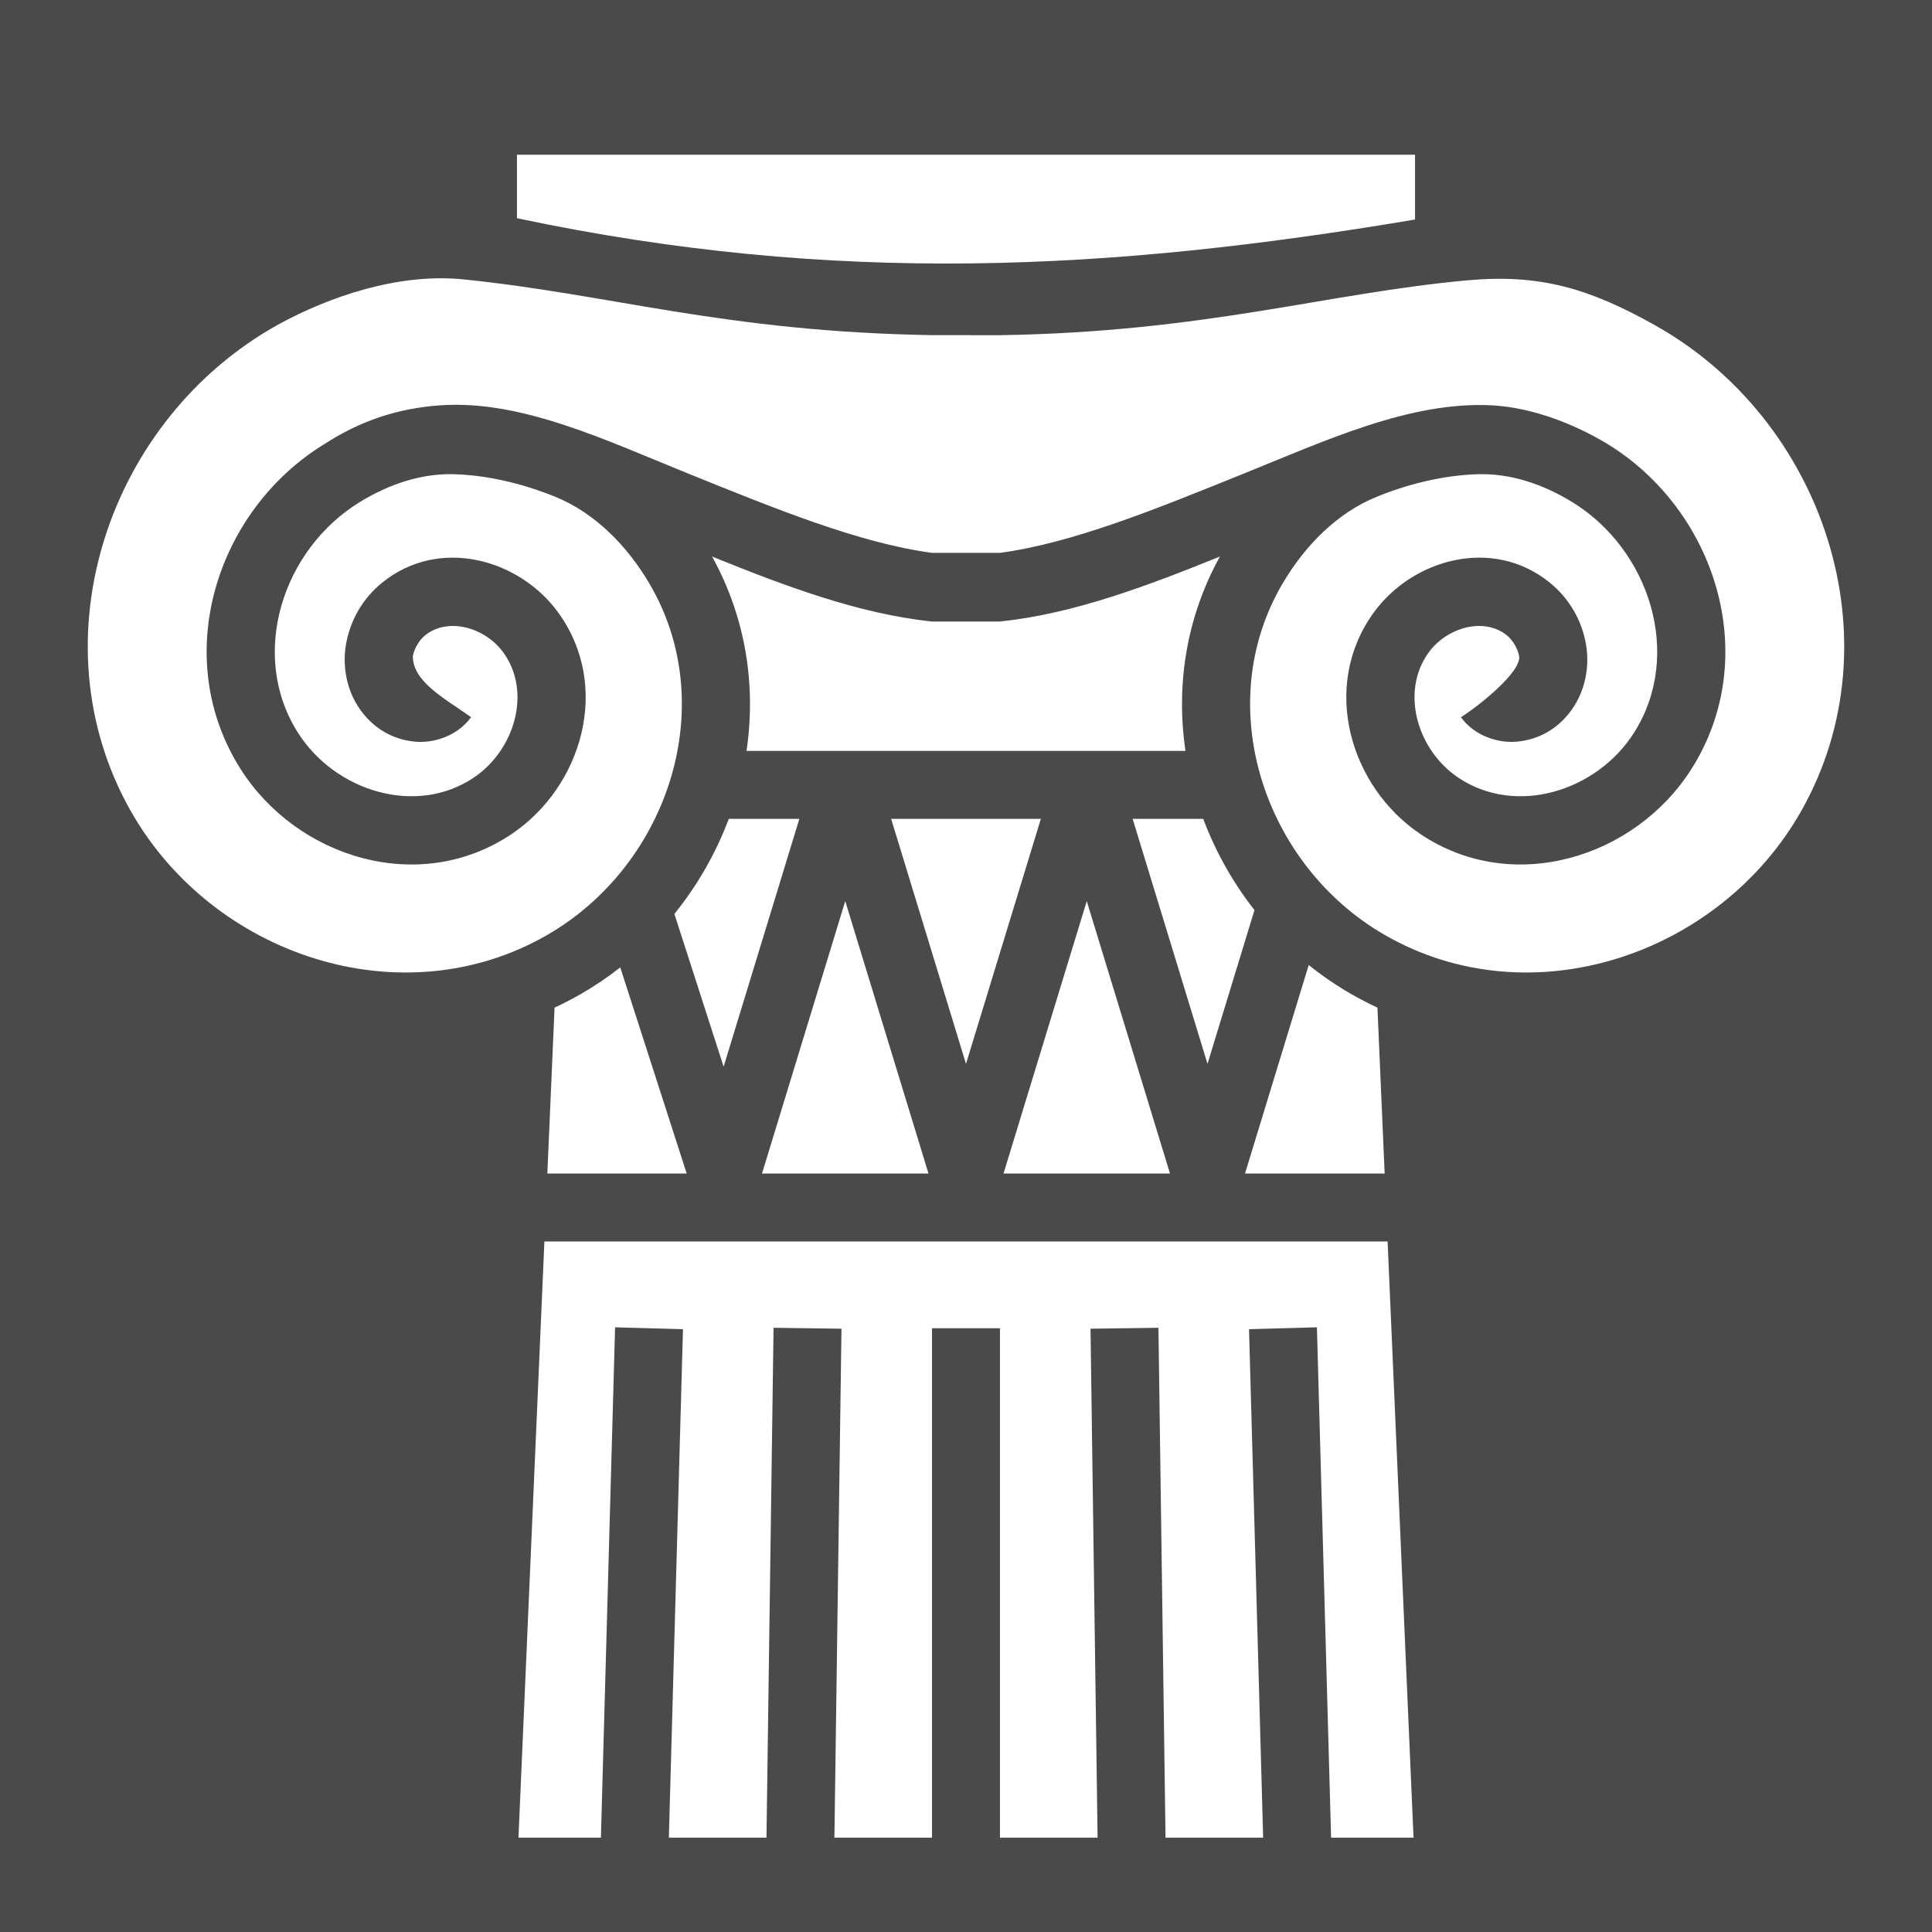
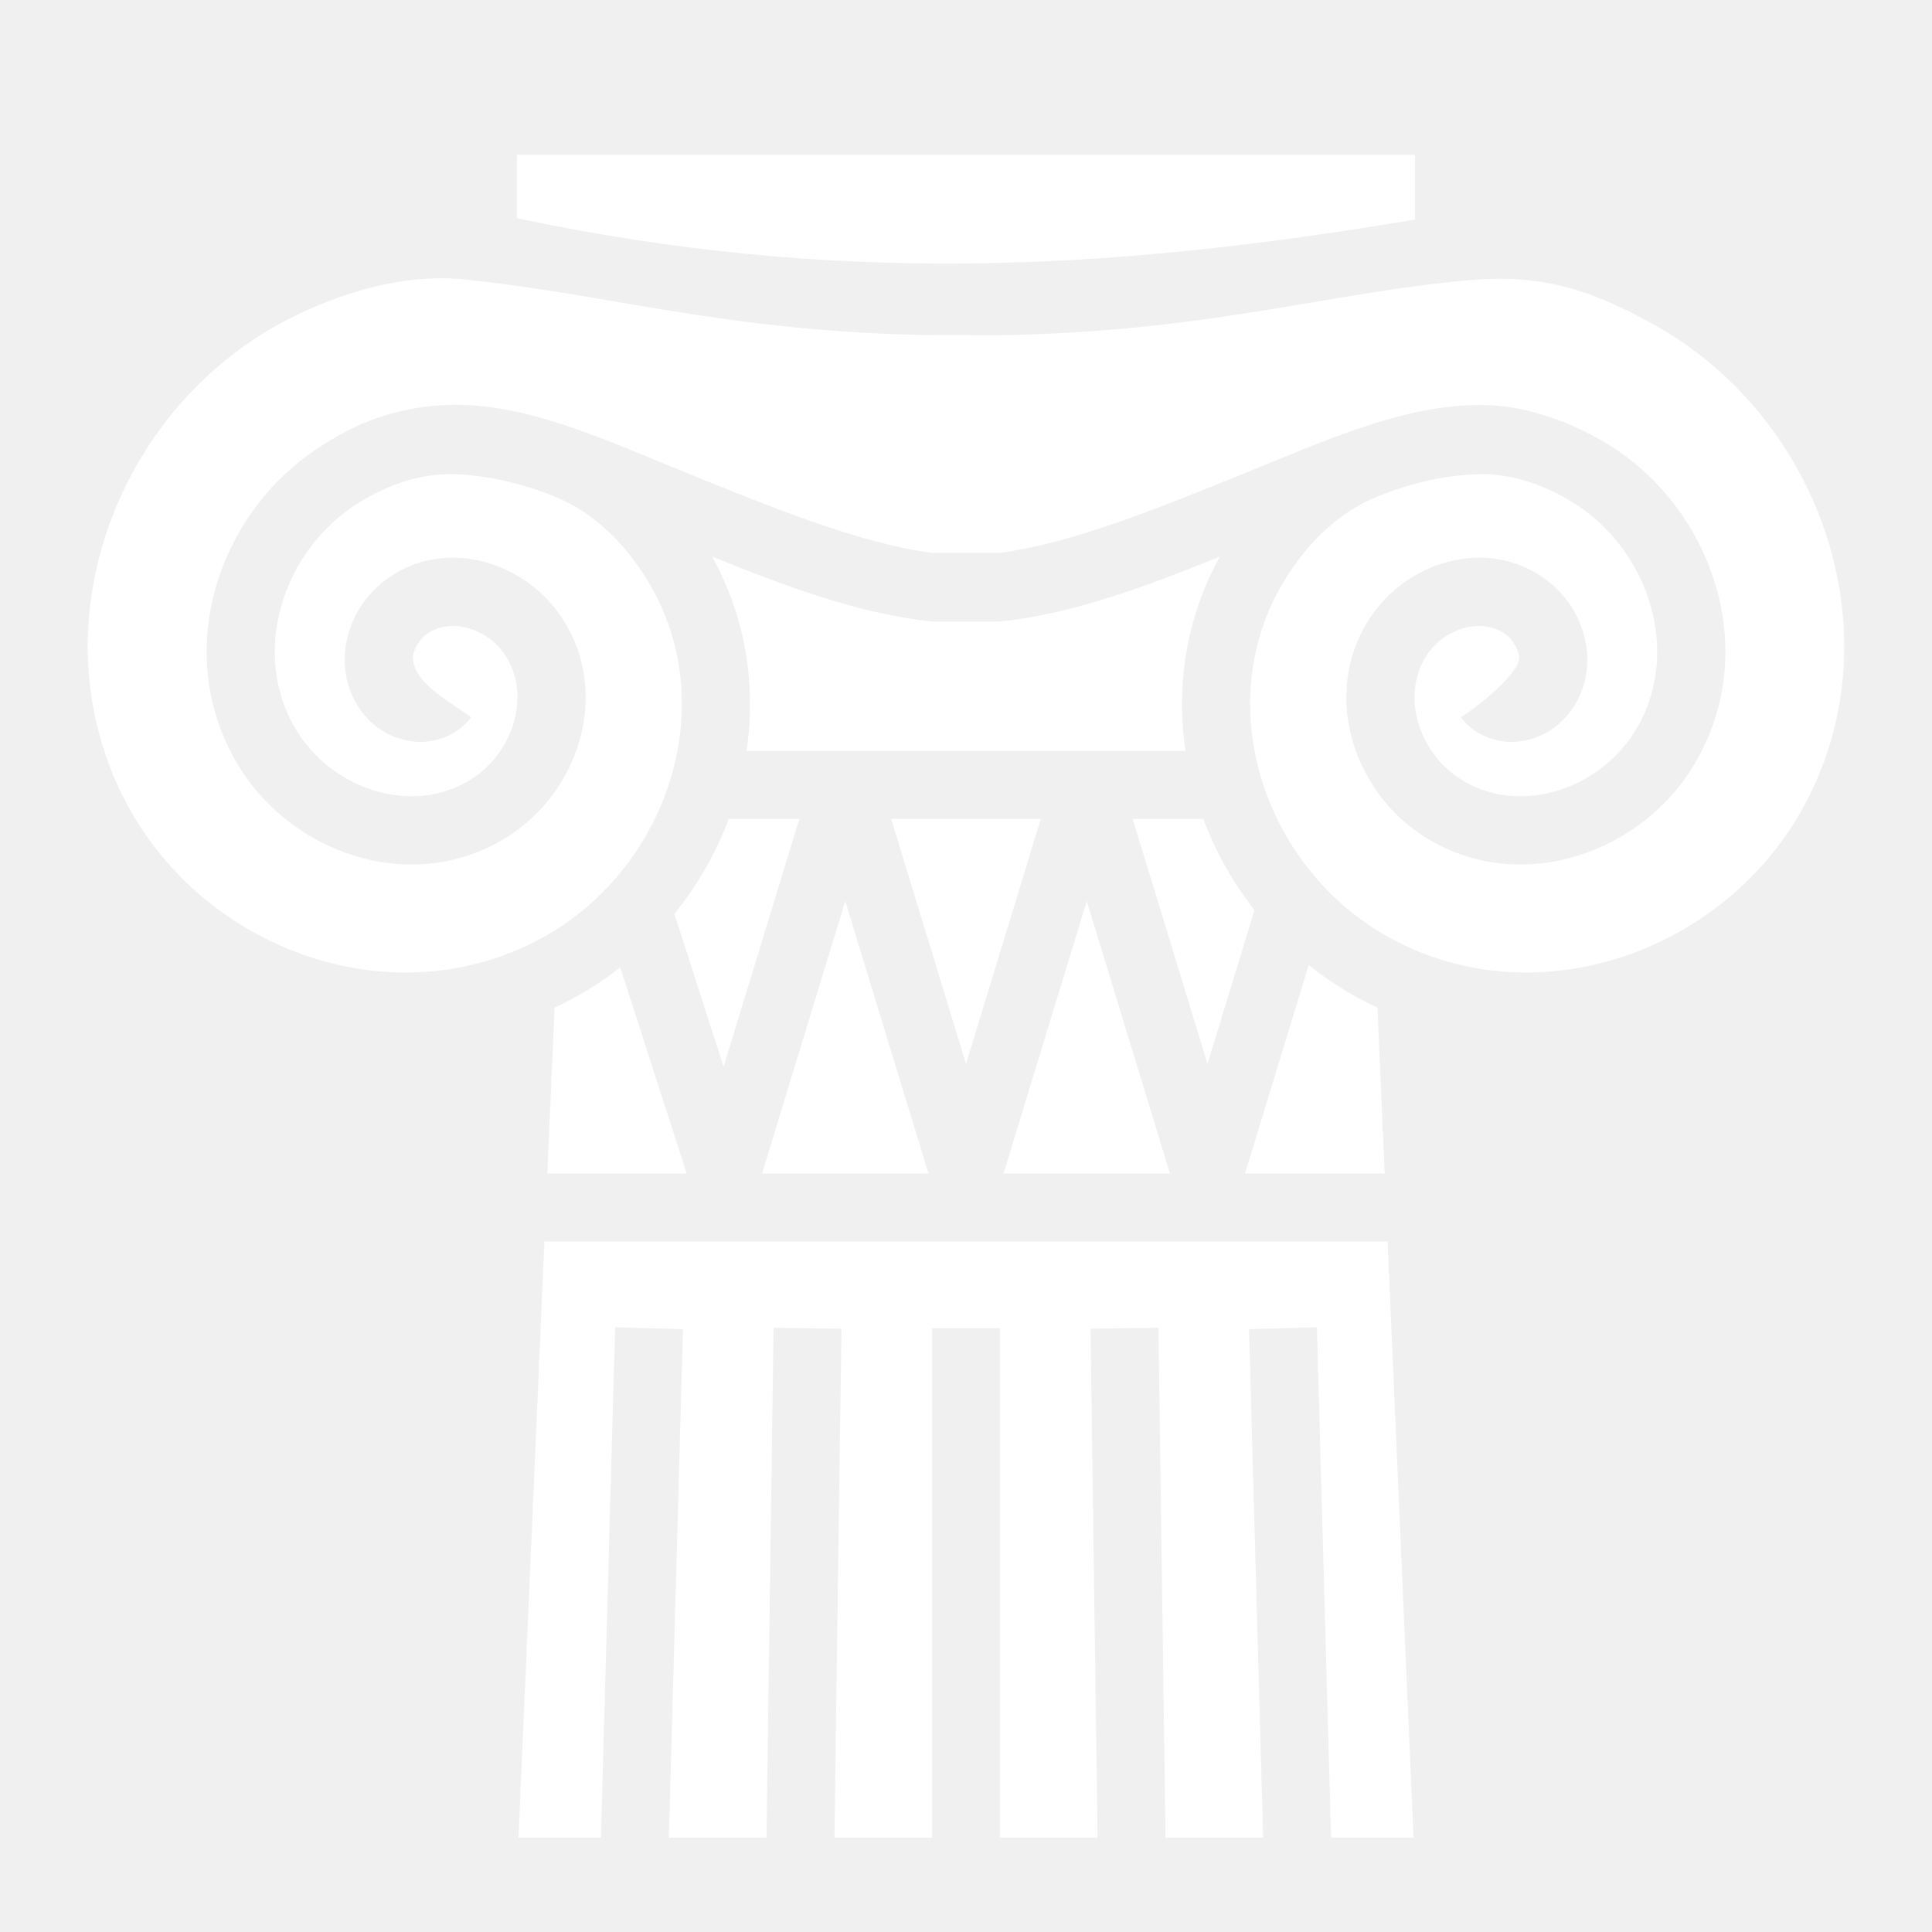
<svg xmlns="http://www.w3.org/2000/svg" viewBox="0 0 512 512" style="height: 512px; width: 512px;">
-   <path d="M0 0h512v512H0z" fill="#4a4a4a" fill-opacity="1" />
  <g class="" transform="translate(0,0)" style="">
-     <path d="M137 41v16.828c84.313 17.835 157.15 13.99 238 .348V41zm128 105.512c19.367-2.58 41.85-11.815 64.47-20.95 22.046-8.905 44.324-19.27 65.885-18.144 10.81.564 22.064 5.04 30.637 10.24 28.702 17.556 41.142 56.438 22.207 86.21-14.93 23.473-47.34 33.593-71.794 17.155-18.602-12.504-26.55-39.04-12.386-58.642 10.274-14.217 31.507-20.235 46.64-8.017 5.145 4.154 8.53 9.938 9.652 16.432 1.122 6.494-.45 14.17-5.81 19.734-3.35 3.476-7.535 5.53-12.44 6.01-4.904.478-11.24-1.43-14.904-6.47 4.576-2.843 16.11-12.02 15.426-16.203-.334-1.935-1.69-4.25-3.223-5.486-6.104-4.928-15.96-2.098-20.764 4.552-7.58 10.49-2.957 25.878 7.843 33.138 15.324 10.302 36.736 3.615 46.583-11.87 13.114-20.618 4.17-48.587-16.414-61.177-7.815-4.78-16.398-7.617-25.006-7.35-8.258.254-17.547 2.213-26.84 6.013-10.4 4.252-18.874 12.83-24.805 22.86-19.115 32.318-5.055 74.713 26.97 93.2 38.652 22.313 88.847 5.406 110.478-32.932 25.616-45.4 5.766-103.877-39.133-128.802-17.23-9.623-30.26-13.436-49.216-11.737-37.342 3.348-69.34 13.7-124.06 14.55l-18-.01c-54.814-.904-84.714-10.723-124.016-14.764-17.376-1.786-35.734 4.564-49.26 11.962-44.898 24.925-64.748 83.402-39.132 128.802 21.63 38.338 71.826 55.245 110.478 32.932 32.025-18.487 46.085-60.882 26.97-93.2-5.93-10.03-14.404-18.608-24.804-22.86-9.293-3.8-18.582-5.76-26.84-6.014-8.608-.266-17.19 2.572-25.005 7.35-20.583 12.59-29.527 40.56-16.413 61.18 9.847 15.483 31.26 22.17 46.584 11.868 10.8-7.26 15.425-22.647 7.844-33.138-4.804-6.65-14.66-9.48-20.765-4.55-1.533 1.235-2.89 3.55-3.224 5.485-.082 6.955 9.04 11.55 15.426 16.203-3.664 5.04-10 6.948-14.904 6.47-4.905-.48-9.09-2.534-12.44-6.01-5.36-5.564-6.932-13.24-5.81-19.735 1.12-6.494 4.507-12.278 9.652-16.432 15.133-12.218 36.366-6.2 46.64 8.018 14.164 19.602 6.216 46.14-12.386 58.643C111.14 237.46 78.73 227.34 63.8 203.867c-18.934-29.77-6.494-68.653 22.208-86.21 9.37-6.07 19.283-9.443 30.637-10.24 21.537-1.51 43.84 9.24 65.884 18.144 22.62 9.137 45.103 18.372 64.47 20.952zm-76.287.98c9.008 16.32 11.675 34.306 9.12 51.508h116.335c-2.556-17.202.11-35.19 9.12-51.508-19.145 7.748-38.797 15.19-58.288 17.217h-18c-19.49-2.03-39.144-9.47-58.287-17.218zM193.135 217c-3.398 9.055-8.266 17.59-14.416 25.193l13.05 40.493L211.84 217zm43.025 0L256 281.934 275.84 217zm64 0L320 281.934l12.45-40.752c-5.765-7.344-10.34-15.53-13.585-24.182zM224 238.8L201.94 311h44.12zm64 0L265.94 311h44.12zm58.826 16.934L329.94 311h37.007l-1.91-43.963c-2.393-1.12-4.762-2.34-7.098-3.687-3.927-2.267-7.635-4.82-11.114-7.616zm-182.45.635c-3.247 2.546-6.688 4.886-10.315 6.98-2.335 1.348-4.704 2.566-7.097 3.687L145.053 311h36.93zM144.27 329l-6.87 158h21.846l3.758-135.25 17.992.5L177.254 487h25.87L205 351.875l18 .25L221.127 487H247V352h18v135h25.873L289 352.125l18-.25L308.877 487h25.87l-3.743-134.75 17.992-.5L352.754 487H374.6l-6.87-158z" fill="#fff" fill-opacity="1" />
+     <path d="M137 41v16.828c84.313 17.835 157.15 13.99 238 .348V41zm128 105.512c19.367-2.58 41.85-11.815 64.47-20.95 22.046-8.905 44.324-19.27 65.885-18.144 10.81.564 22.064 5.04 30.637 10.24 28.702 17.556 41.142 56.438 22.207 86.21-14.93 23.473-47.34 33.593-71.794 17.155-18.602-12.504-26.55-39.04-12.386-58.642 10.274-14.217 31.507-20.235 46.64-8.017 5.145 4.154 8.53 9.938 9.652 16.432 1.122 6.494-.45 14.17-5.81 19.734-3.35 3.476-7.535 5.53-12.44 6.01-4.904.478-11.24-1.43-14.904-6.47 4.576-2.843 16.11-12.02 15.426-16.203-.334-1.935-1.69-4.25-3.223-5.486-6.104-4.928-15.96-2.098-20.764 4.552-7.58 10.49-2.957 25.878 7.843 33.138 15.324 10.302 36.736 3.615 46.583-11.87 13.114-20.618 4.17-48.587-16.414-61.177-7.815-4.78-16.398-7.617-25.006-7.35-8.258.254-17.547 2.213-26.84 6.013-10.4 4.252-18.874 12.83-24.805 22.86-19.115 32.318-5.055 74.713 26.97 93.2 38.652 22.313 88.847 5.406 110.478-32.932 25.616-45.4 5.766-103.877-39.133-128.802-17.23-9.623-30.26-13.436-49.216-11.737-37.342 3.348-69.34 13.7-124.06 14.55l-18-.01c-54.814-.904-84.714-10.723-124.016-14.764-17.376-1.786-35.734 4.564-49.26 11.962-44.898 24.925-64.748 83.402-39.132 128.802 21.63 38.338 71.826 55.245 110.478 32.932 32.025-18.487 46.085-60.882 26.97-93.2-5.93-10.03-14.404-18.608-24.804-22.86-9.293-3.8-18.582-5.76-26.84-6.014-8.608-.266-17.19 2.572-25.005 7.35-20.583 12.59-29.527 40.56-16.413 61.18 9.847 15.483 31.26 22.17 46.584 11.868 10.8-7.26 15.425-22.647 7.844-33.138-4.804-6.65-14.66-9.48-20.765-4.55-1.533 1.235-2.89 3.55-3.224 5.485-.082 6.955 9.04 11.55 15.426 16.203-3.664 5.04-10 6.948-14.904 6.47-4.905-.48-9.09-2.534-12.44-6.01-5.36-5.564-6.932-13.24-5.81-19.735 1.12-6.494 4.507-12.278 9.652-16.432 15.133-12.218 36.366-6.2 46.64 8.018 14.164 19.602 6.216 46.14-12.386 58.643C111.14 237.46 78.73 227.34 63.8 203.867c-18.934-29.77-6.494-68.653 22.208-86.21 9.37-6.07 19.283-9.443 30.637-10.24 21.537-1.51 43.84 9.24 65.884 18.144 22.62 9.137 45.103 18.372 64.47 20.952zm-76.287.98c9.008 16.32 11.675 34.306 9.12 51.508h116.335c-2.556-17.202.11-35.19 9.12-51.508-19.145 7.748-38.797 15.19-58.288 17.217h-18c-19.49-2.03-39.144-9.47-58.287-17.218zM193.135 217c-3.398 9.055-8.266 17.59-14.416 25.193l13.05 40.493L211.84 217zm43.025 0L256 281.934 275.84 217zm64 0L320 281.934l12.45-40.752c-5.765-7.344-10.34-15.53-13.585-24.182zM224 238.8L201.94 311h44.12zm64 0L265.94 311h44.12zm58.826 16.934L329.94 311h37.007l-1.91-43.963c-2.393-1.12-4.762-2.34-7.098-3.687-3.927-2.267-7.635-4.82-11.114-7.616zm-182.45.635c-3.247 2.546-6.688 4.886-10.315 6.98-2.335 1.348-4.704 2.566-7.097 3.687L145.053 311h36.93zM144.27 329l-6.87 158h21.846l3.758-135.25 17.992.5L177.254 487h25.87L205 351.875l18 .25L221.127 487H247V352h18v135h25.873L289 352.125l18-.25L308.877 487h25.87l-3.743-134.75 17.992-.5L352.754 487H374.6l-6.87-158z" fill="#ffffff" fill-opacity="1" />
  </g>
</svg>
